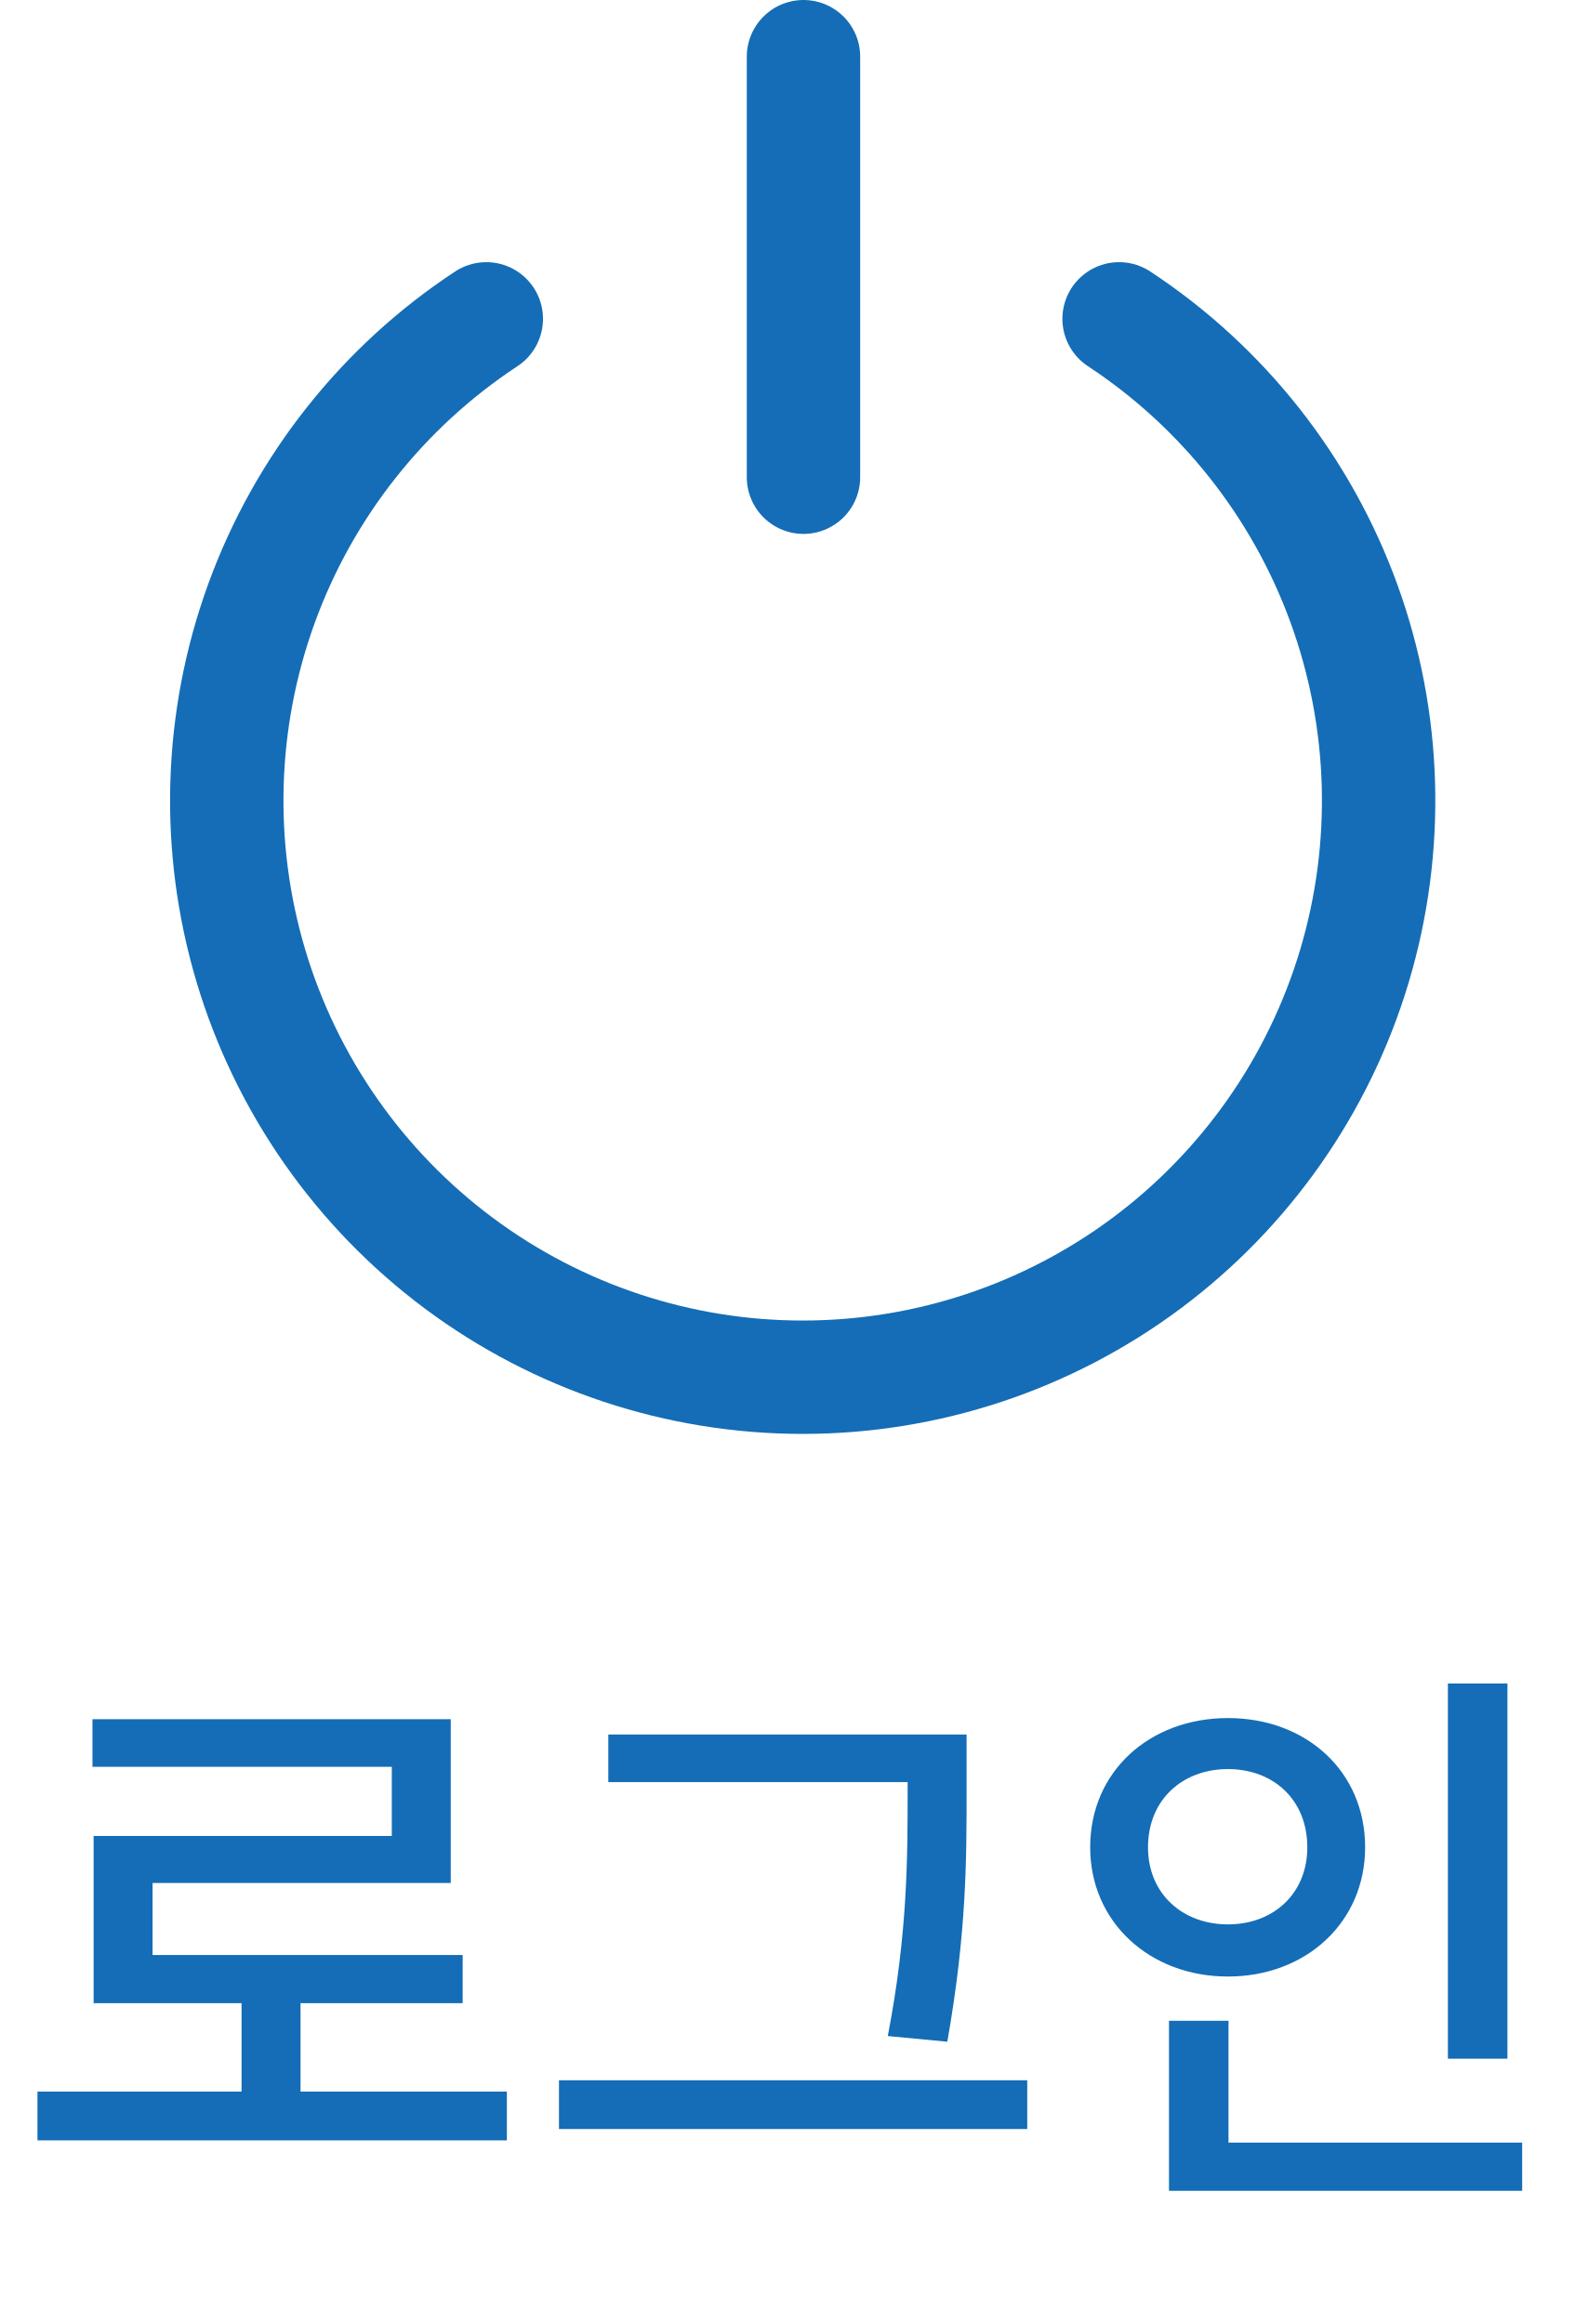
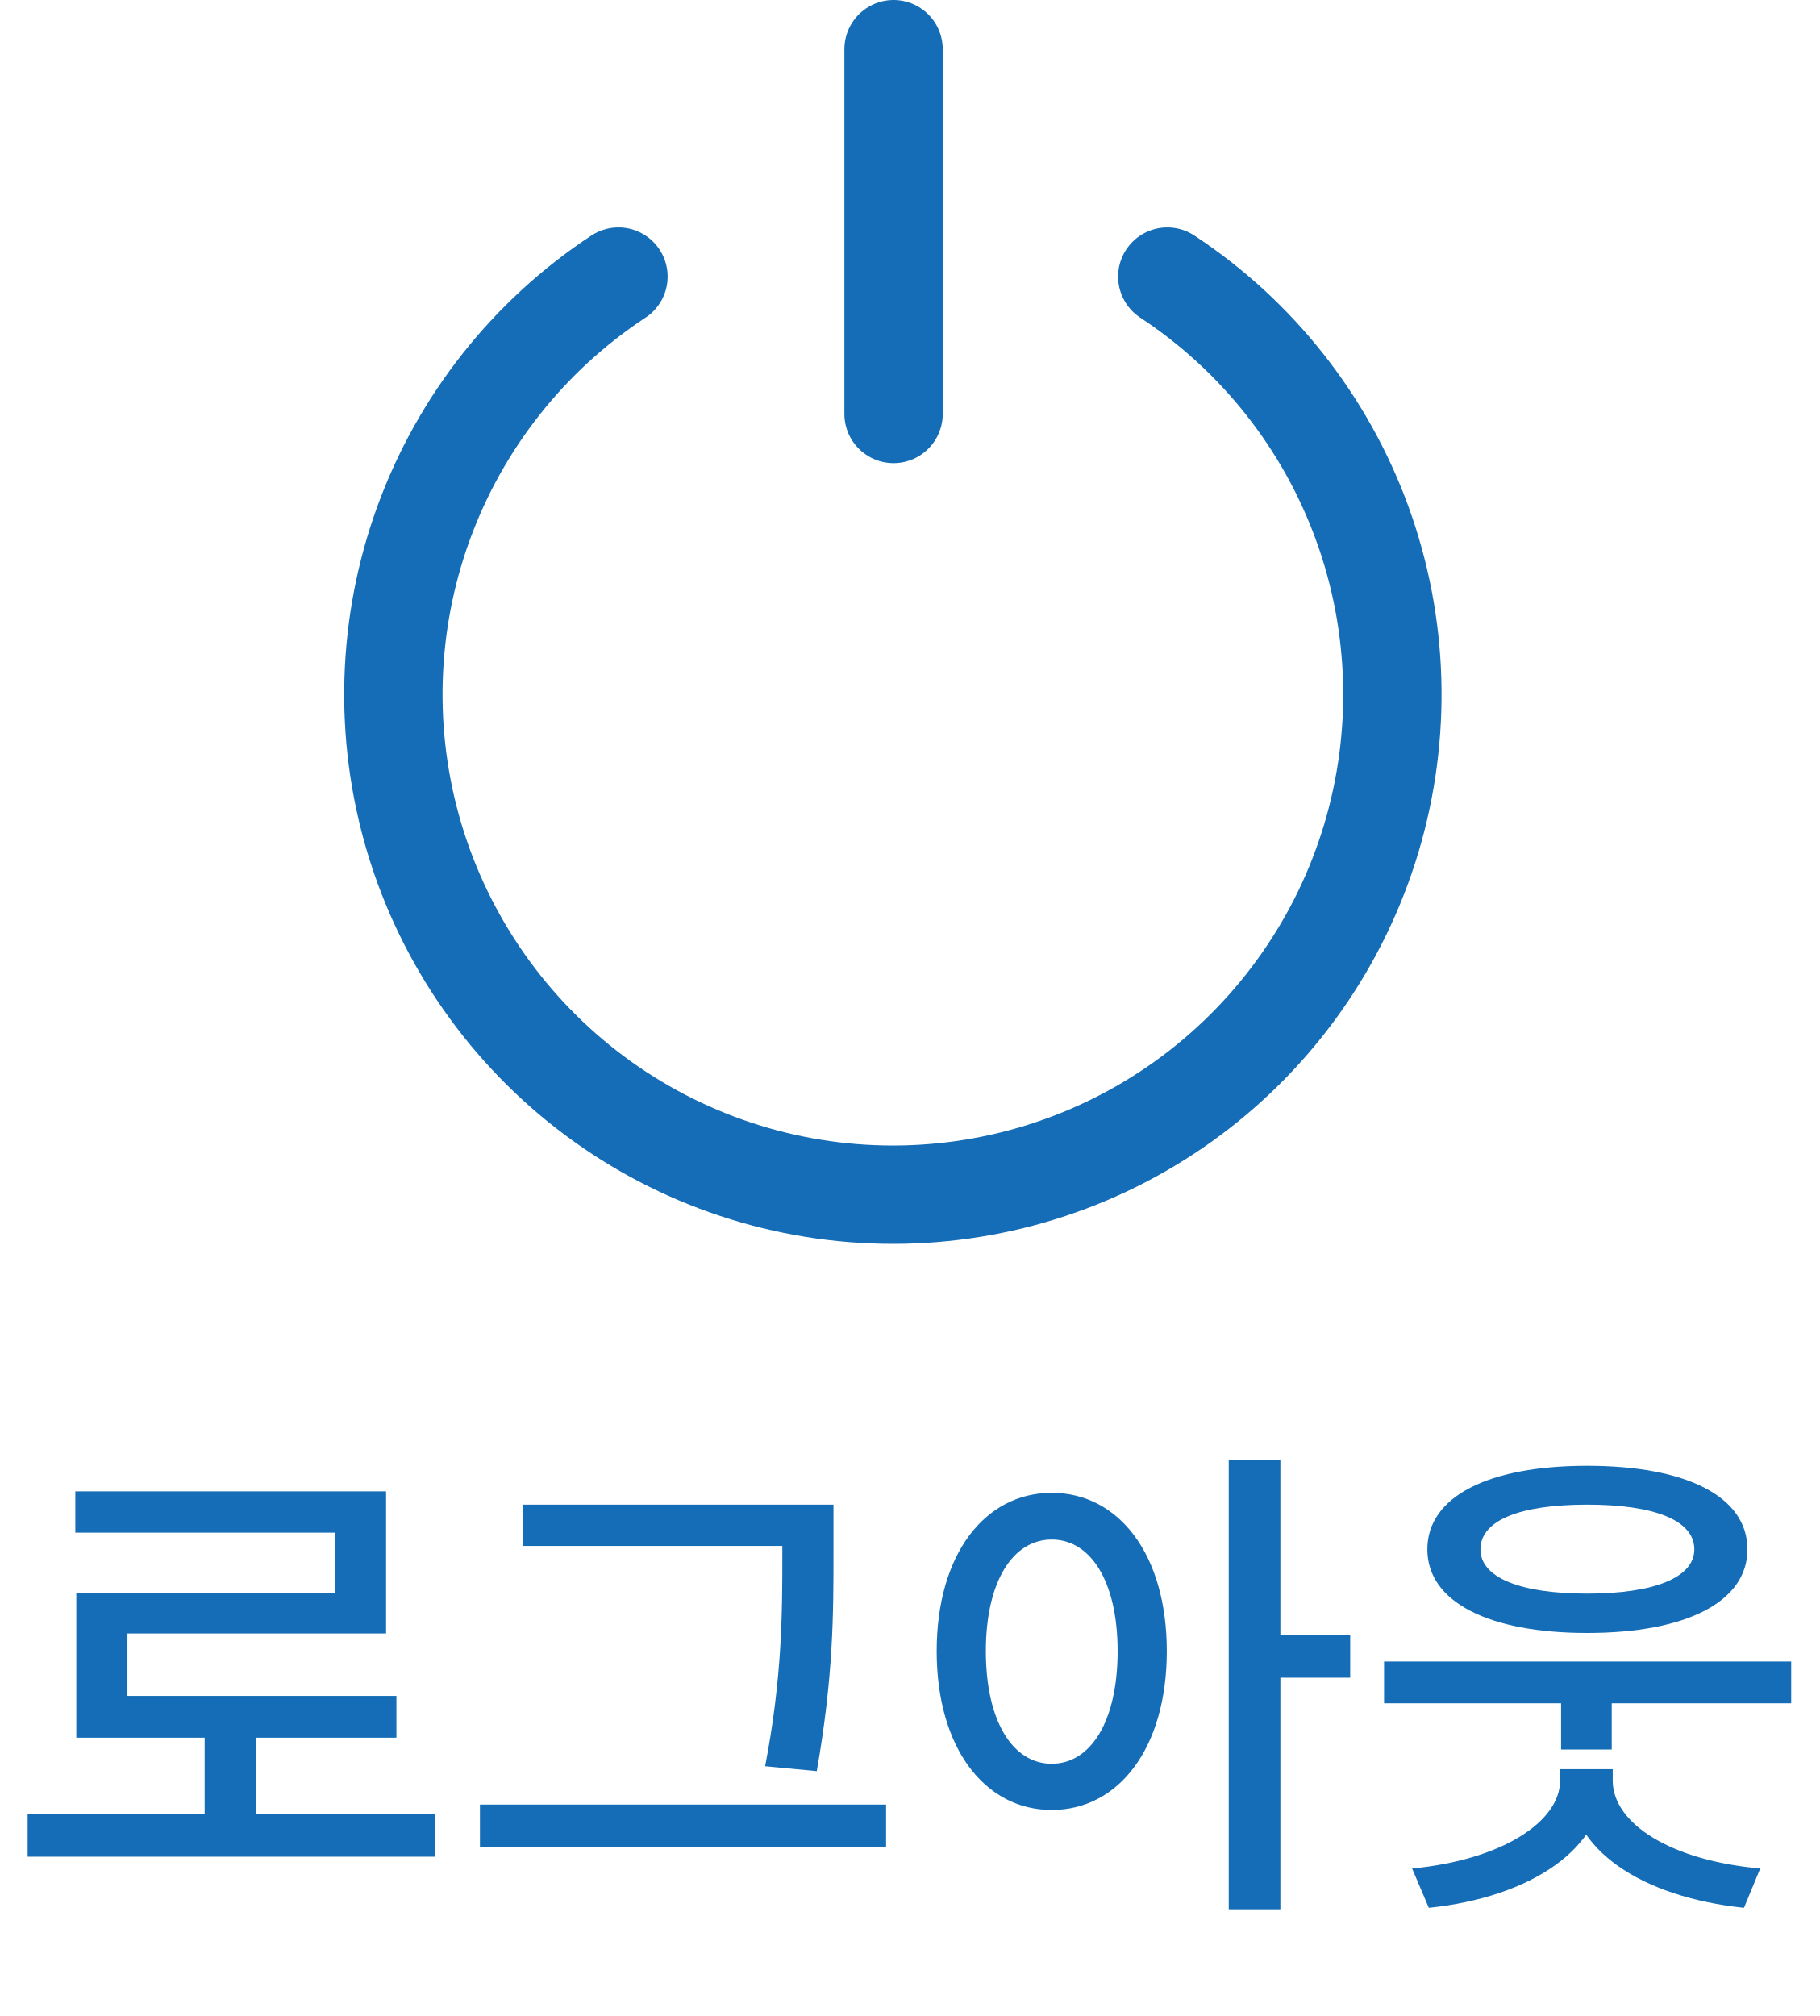
- <svg xmlns="http://www.w3.org/2000/svg" width="28" height="41" viewBox="0 0 28 41" fill="none">
-   <path d="M0.661 36.9V37.76H8.941V36.9H0.661ZM4.261 35.04V37.25H5.301V35.04H4.261ZM1.631 30.33V31.17H6.911V32.39H1.651V34.92H2.691V33.22H7.951V30.33H1.631ZM1.651 34.49V35.34H8.161V34.49H1.651ZM10.73 30.6V31.44H16.57V30.6H10.73ZM9.86 36.7V37.56H18.12V36.7H9.86ZM16.01 30.6V31.59C16.01 32.77 16.01 34.11 15.66 35.92L16.71 36.02C17.05 34.09 17.05 32.81 17.05 31.59V30.6H16.01ZM25.54 29.7V36.32H26.59V29.7H25.54ZM20.62 37.8V38.65H26.85V37.8H20.62ZM20.62 35.65V38.12H21.67V35.65H20.62ZM21.66 30.31C20.28 30.31 19.23 31.25 19.23 32.59C19.23 33.91 20.28 34.87 21.66 34.87C23.04 34.87 24.08 33.91 24.08 32.59C24.08 31.25 23.04 30.31 21.66 30.31ZM21.66 31.21C22.46 31.21 23.06 31.75 23.06 32.59C23.06 33.41 22.46 33.95 21.66 33.95C20.86 33.95 20.25 33.41 20.25 32.59C20.25 31.75 20.86 31.21 21.66 31.21Z" fill="#146DB6" />
-   <path d="M19.74 5.625C21.566 6.827 22.957 8.588 23.705 10.644C24.453 12.701 24.518 14.944 23.892 17.041C23.265 19.138 21.979 20.977 20.226 22.284C18.473 23.591 16.345 24.297 14.159 24.297C11.973 24.297 9.845 23.591 8.092 22.284C6.339 20.977 5.053 19.138 4.426 17.041C3.8 14.944 3.865 12.701 4.613 10.644C5.361 8.588 6.752 6.827 8.578 5.625" stroke="#146DB6" stroke-width="2" stroke-miterlimit="10" stroke-linecap="round" />
-   <path d="M14.173 1V8.419" stroke="#146DB6" stroke-width="2" stroke-linecap="round" stroke-linejoin="round" />
+ <svg xmlns="http://www.w3.org/2000/svg" width="37" height="41" viewBox="0 0 37 41" fill="none">
+   <path d="M0.562 36.9V37.76H8.842V36.9H0.562ZM4.162 35.04V37.25H5.202V35.04H4.162ZM1.532 30.33V31.17H6.812V32.39H1.552V34.92H2.592V33.22H7.852V30.33H1.532ZM1.552 34.49V35.34H8.062V34.49H1.552ZM10.631 30.6V31.44H16.471V30.6H10.631ZM9.761 36.7V37.56H18.021V36.7H9.761ZM15.911 30.6V31.59C15.911 32.77 15.911 34.11 15.561 35.92L16.611 36.02C16.951 34.09 16.951 32.81 16.951 31.59V30.6H15.911ZM21.39 30.36C20.03 30.36 19.05 31.61 19.05 33.58C19.05 35.55 20.03 36.81 21.39 36.81C22.75 36.81 23.73 35.55 23.73 33.58C23.73 31.61 22.75 30.36 21.39 30.36ZM21.39 31.31C22.18 31.31 22.73 32.16 22.73 33.58C22.73 35.01 22.18 35.87 21.39 35.87C20.6 35.87 20.05 35.01 20.05 33.58C20.05 32.16 20.6 31.31 21.39 31.31ZM24.99 29.69V38.83H26.04V29.69H24.99ZM25.8 33.25V34.12H27.46V33.25H25.8ZM28.149 33.79V34.64H36.429V33.79H28.149ZM31.749 34.16V35.58H32.779V34.16H31.749ZM31.729 35.98V36.21C31.729 37.06 30.519 37.83 28.719 38L29.059 38.8C31.169 38.58 32.619 37.57 32.619 36.21V35.98H31.729ZM31.909 35.98V36.21C31.909 37.61 33.379 38.58 35.469 38.8L35.799 38C33.989 37.84 32.799 37.09 32.799 36.21V35.98H31.909ZM32.279 29.81C30.279 29.81 29.029 30.43 29.029 31.51C29.029 32.58 30.279 33.21 32.279 33.21C34.289 33.21 35.539 32.58 35.539 31.51C35.539 30.43 34.289 29.81 32.279 29.81ZM32.279 30.6C33.649 30.6 34.459 30.92 34.459 31.51C34.459 32.08 33.649 32.41 32.279 32.41C30.909 32.41 30.109 32.08 30.109 31.51C30.109 30.92 30.909 30.6 32.279 30.6Z" fill="#146DB6" />
+   <path d="M23.74 5.625C25.566 6.827 26.957 8.588 27.705 10.644C28.453 12.701 28.518 14.944 27.892 17.041C27.265 19.138 25.979 20.977 24.226 22.284C22.473 23.591 20.345 24.297 18.159 24.297C15.973 24.297 13.845 23.591 12.092 22.284C10.339 20.977 9.053 19.138 8.426 17.041C7.8 14.944 7.865 12.701 8.613 10.644C9.361 8.588 10.752 6.827 12.578 5.625" stroke="#146DB6" stroke-width="2" stroke-miterlimit="10" stroke-linecap="round" />
+   <path d="M18.173 1V8.419" stroke="#146DB6" stroke-width="2" stroke-linecap="round" stroke-linejoin="round" />
</svg>
